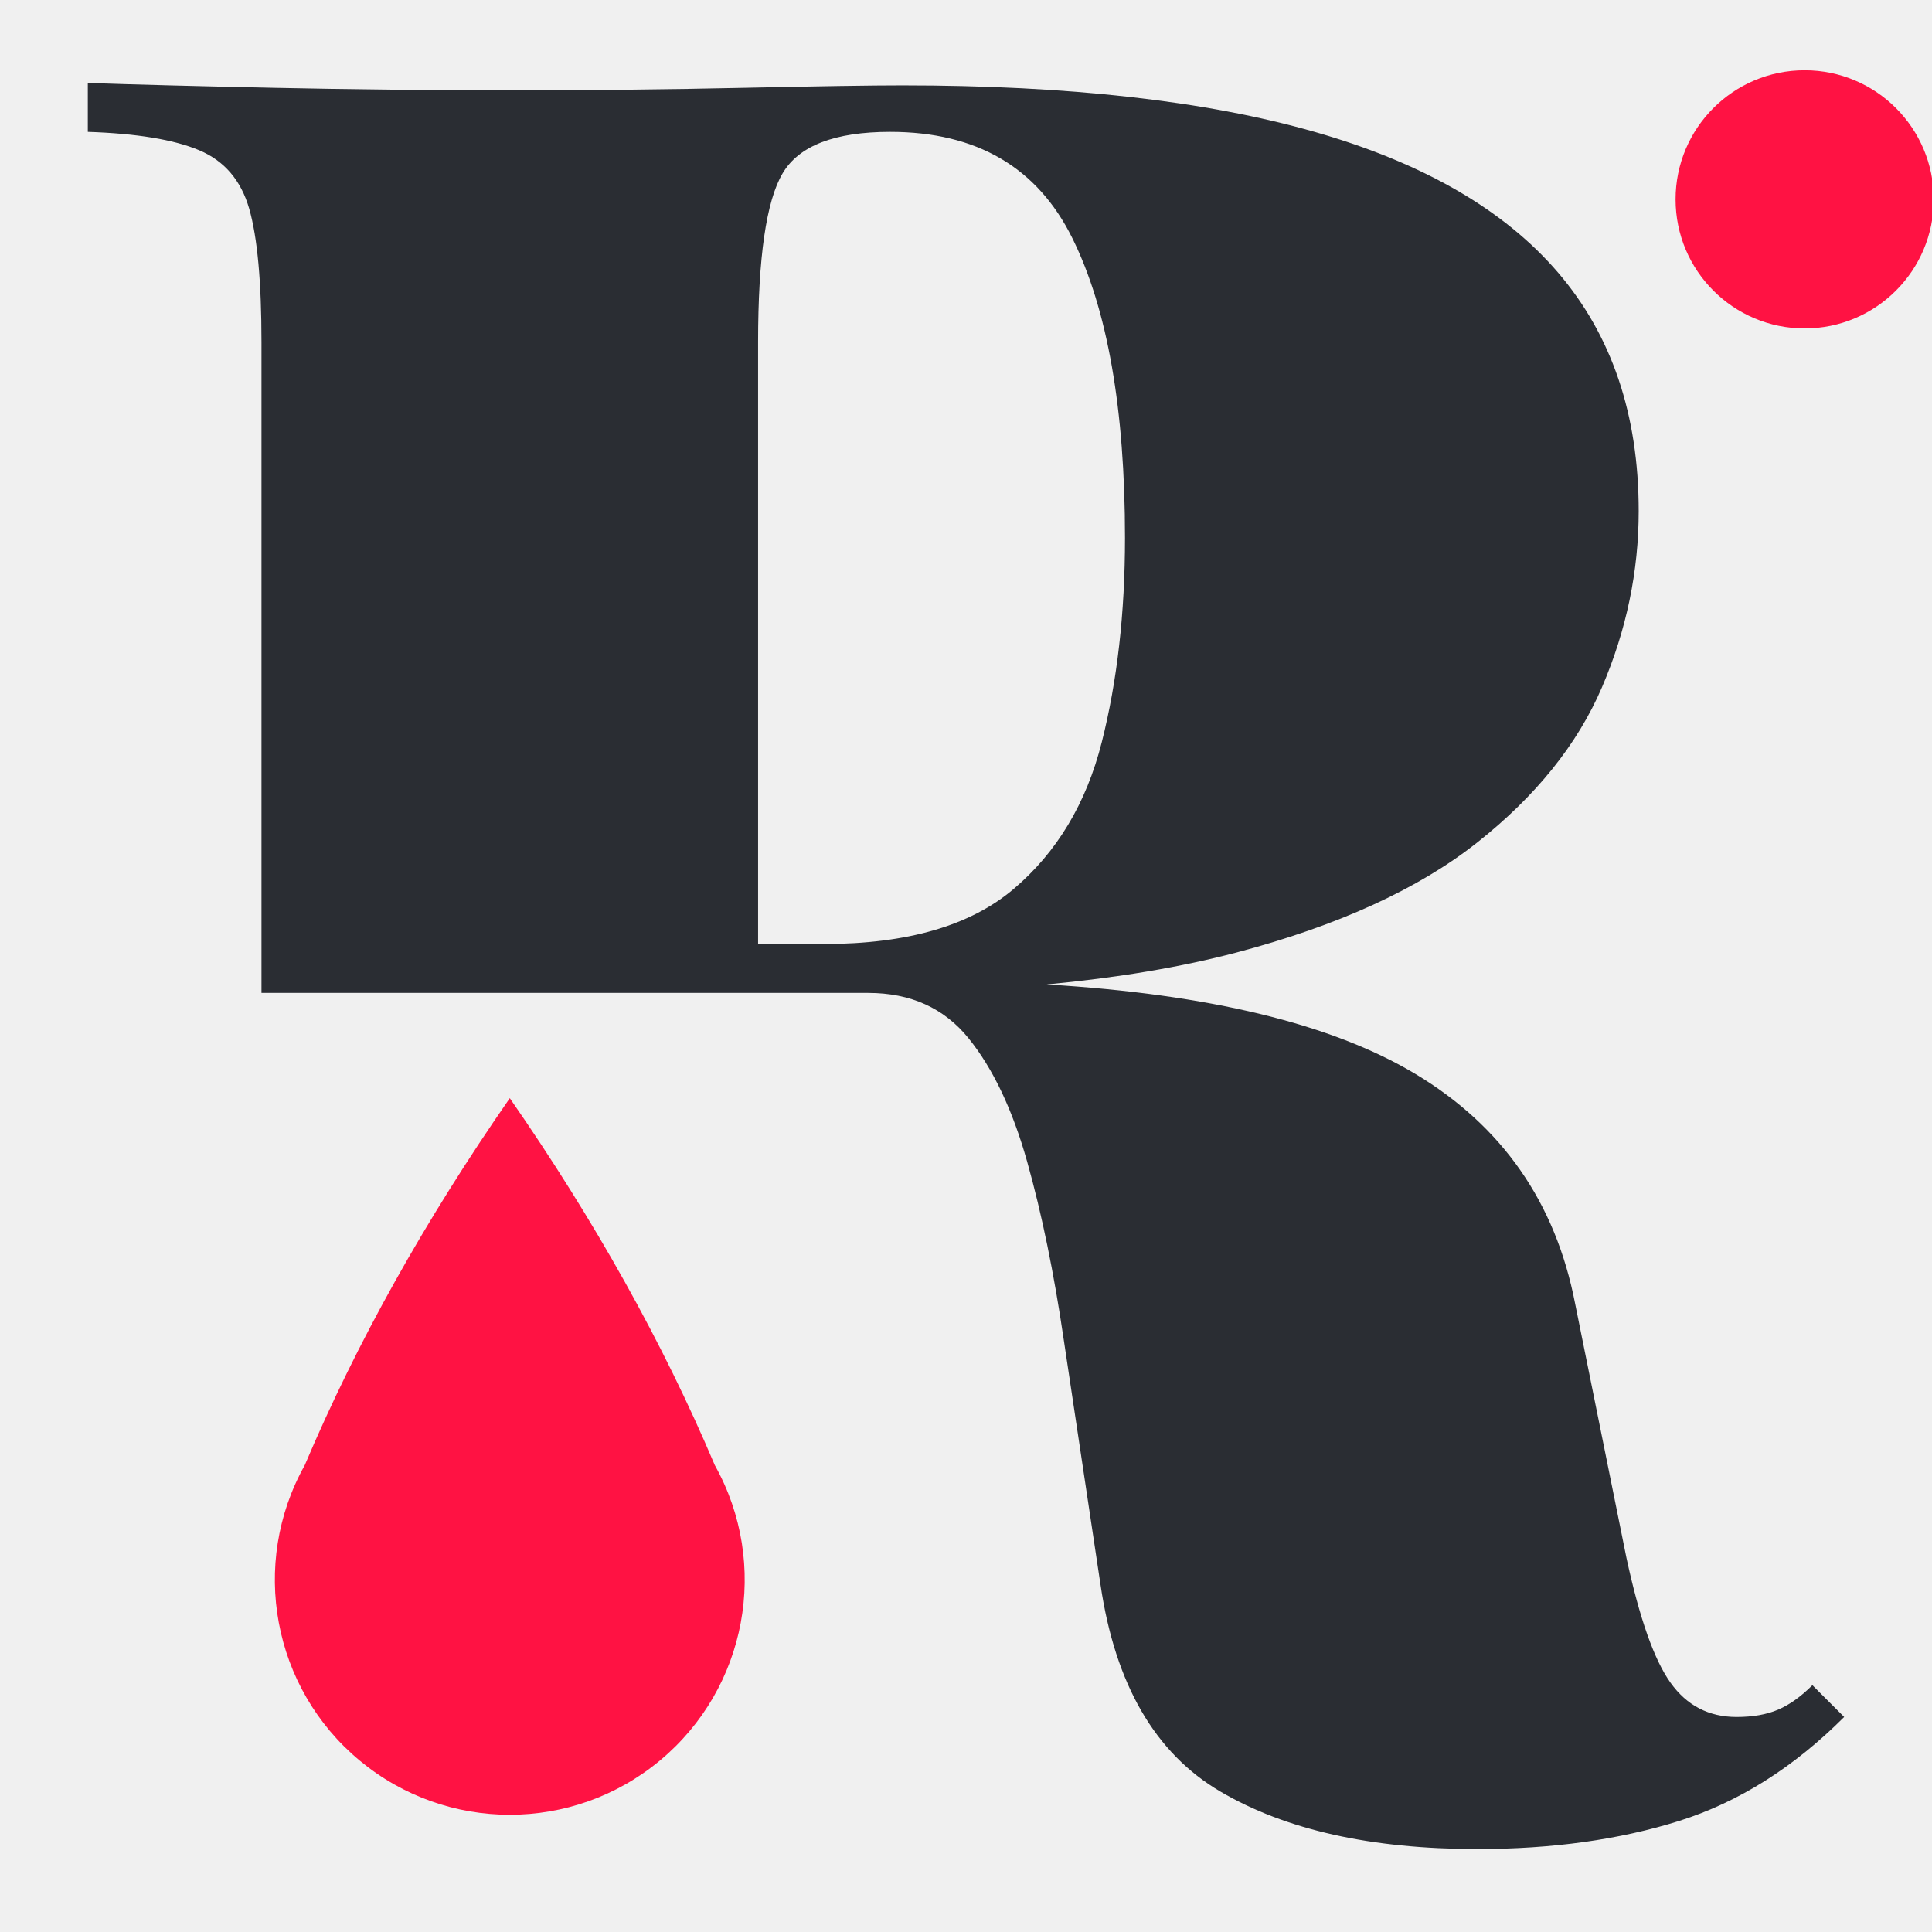
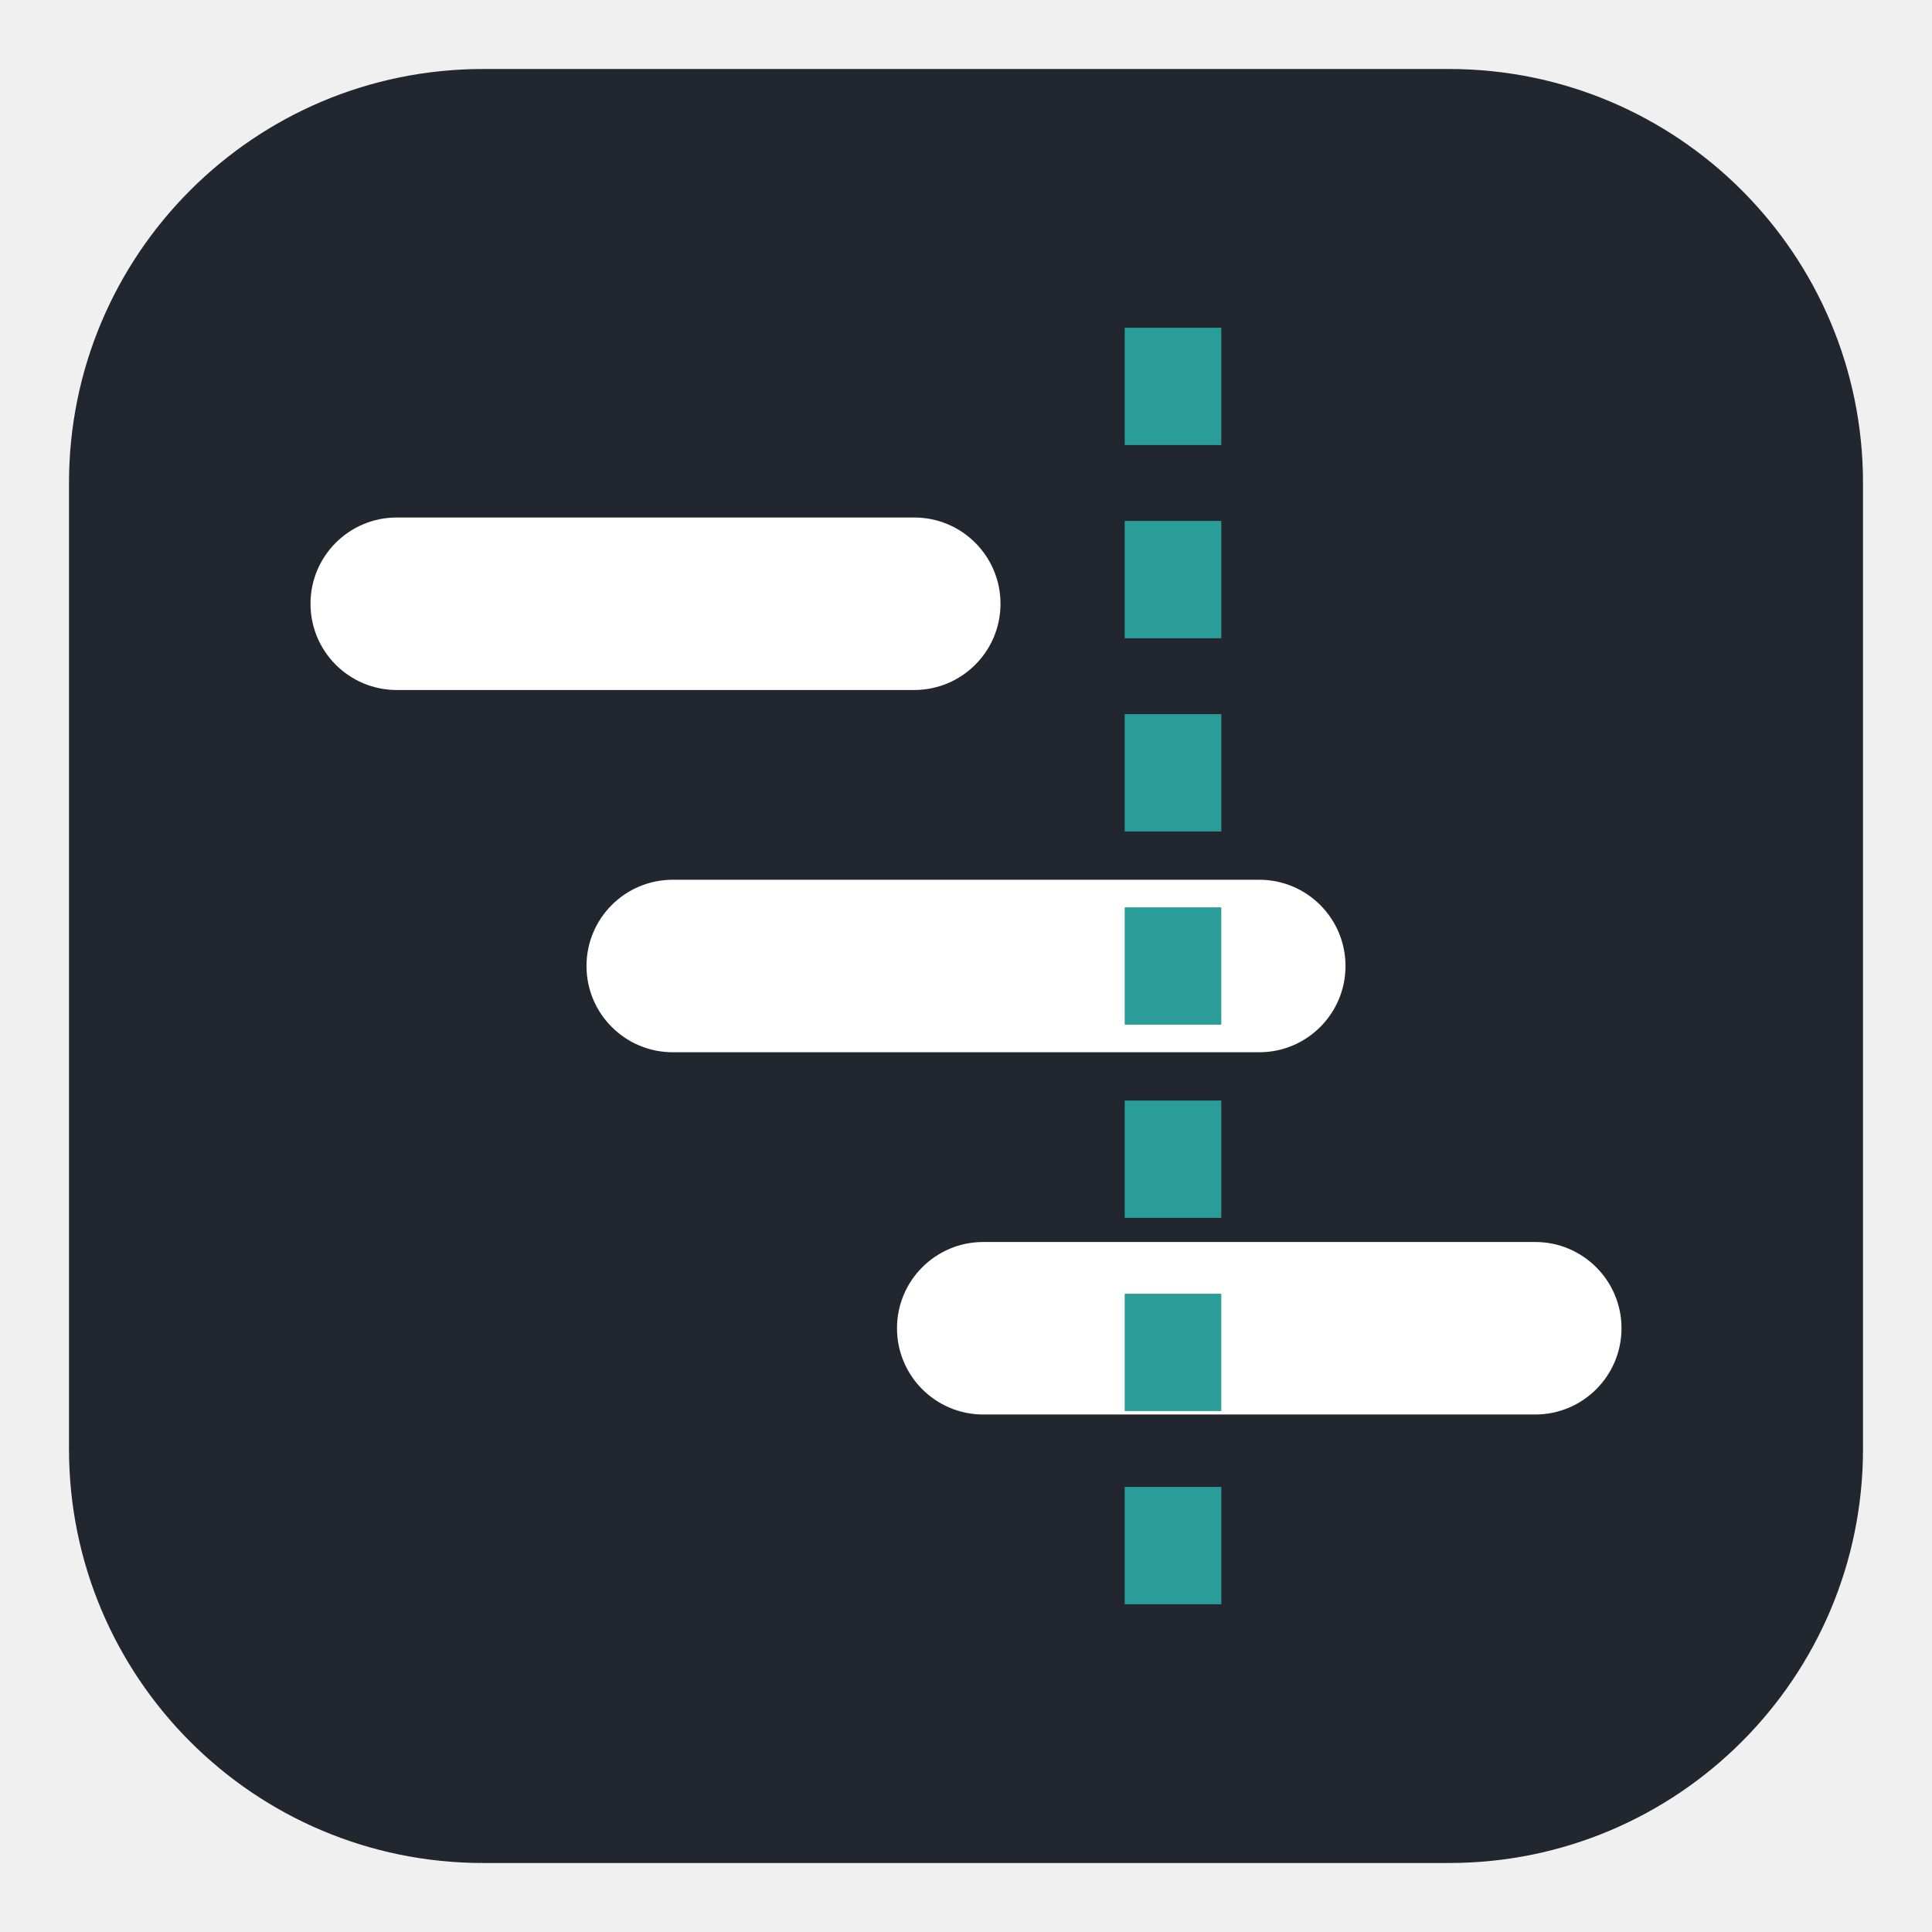
- <svg xmlns="http://www.w3.org/2000/svg" viewBox="10 10 44 44">
-   <style>.r{fill:#2A2D33}@media (prefers-color-scheme:dark){.r{fill:#FFFFFF}}</style>
-   <path class="r" d="M12.0 11.889Q13.616 11.944 16.262 12.0Q18.908 12.056 21.582 12.056Q24.368 12.056 26.93 12.0Q29.493 11.944 30.552 11.944Q36.234 11.944 39.939 13.003Q43.643 14.061 45.482 16.206Q47.32 18.351 47.32 21.638Q47.32 23.699 46.485 25.649Q45.649 27.599 43.643 29.187Q41.638 30.774 38.156 31.694Q36.27 32.191 33.837 32.42Q39.383 32.753 42.223 34.451Q45.203 36.234 45.872 39.688L47.042 45.482Q47.487 47.543 48.045 48.323Q48.602 49.103 49.549 49.103Q50.106 49.103 50.496 48.936Q50.886 48.769 51.276 48.379L52.0 49.103Q50.273 50.83 48.24 51.471Q46.206 52.111 43.643 52.111Q40.022 52.111 37.794 50.802Q35.565 49.493 35.064 46.095L34.228 40.524Q33.894 38.24 33.393 36.457Q32.891 34.674 32.056 33.643Q31.22 32.613 29.772 32.613H15.955V17.794Q15.955 15.733 15.677 14.758Q15.398 13.783 14.535 13.421Q13.671 13.058 12.0 13.003ZM27.265 31.499H28.769Q31.61 31.499 33.086 30.245Q34.563 28.992 35.092 26.903Q35.621 24.813 35.621 22.251Q35.621 17.85 34.423 15.426Q33.226 13.003 30.273 13.003Q28.379 13.003 27.822 13.95Q27.265 14.897 27.265 17.794Z" />
-   <path fill="#FF1243" d="M21.61 35.01 Q24.51 39.19 26.28 43.37 A5.35 5.35 0 1 1 16.94 43.37 Q18.71 39.19 21.61 35.01Z" />
-   <circle cx="51.10" cy="14.54" r="2.94" fill="#FF1243" />
+ <svg xmlns="http://www.w3.org/2000/svg" viewBox="4 4 56 56">
+   <style>.q{fill:#22262E}.b{fill:#FFFFFF}.l{stroke:#2A9D98}@media (prefers-color-scheme:dark){.q{fill:#F2F3F5}.b{fill:#22262E}.l{stroke:#0F6E6B}}</style>
+   <rect class="q" x="6" y="6" width="52" height="52" rx="12" />
+   <rect class="b" x="13" y="19" width="20" height="5" rx="2.5" />
+   <rect class="b" x="21" y="29.5" width="22" height="5" rx="2.5" />
+   <rect class="b" x="30" y="40" width="21" height="5" rx="2.5" />
+   <path class="l" d="M38 13.5V50.5" stroke-width="2.8" stroke-dasharray="3.4 2.2" />
</svg>
